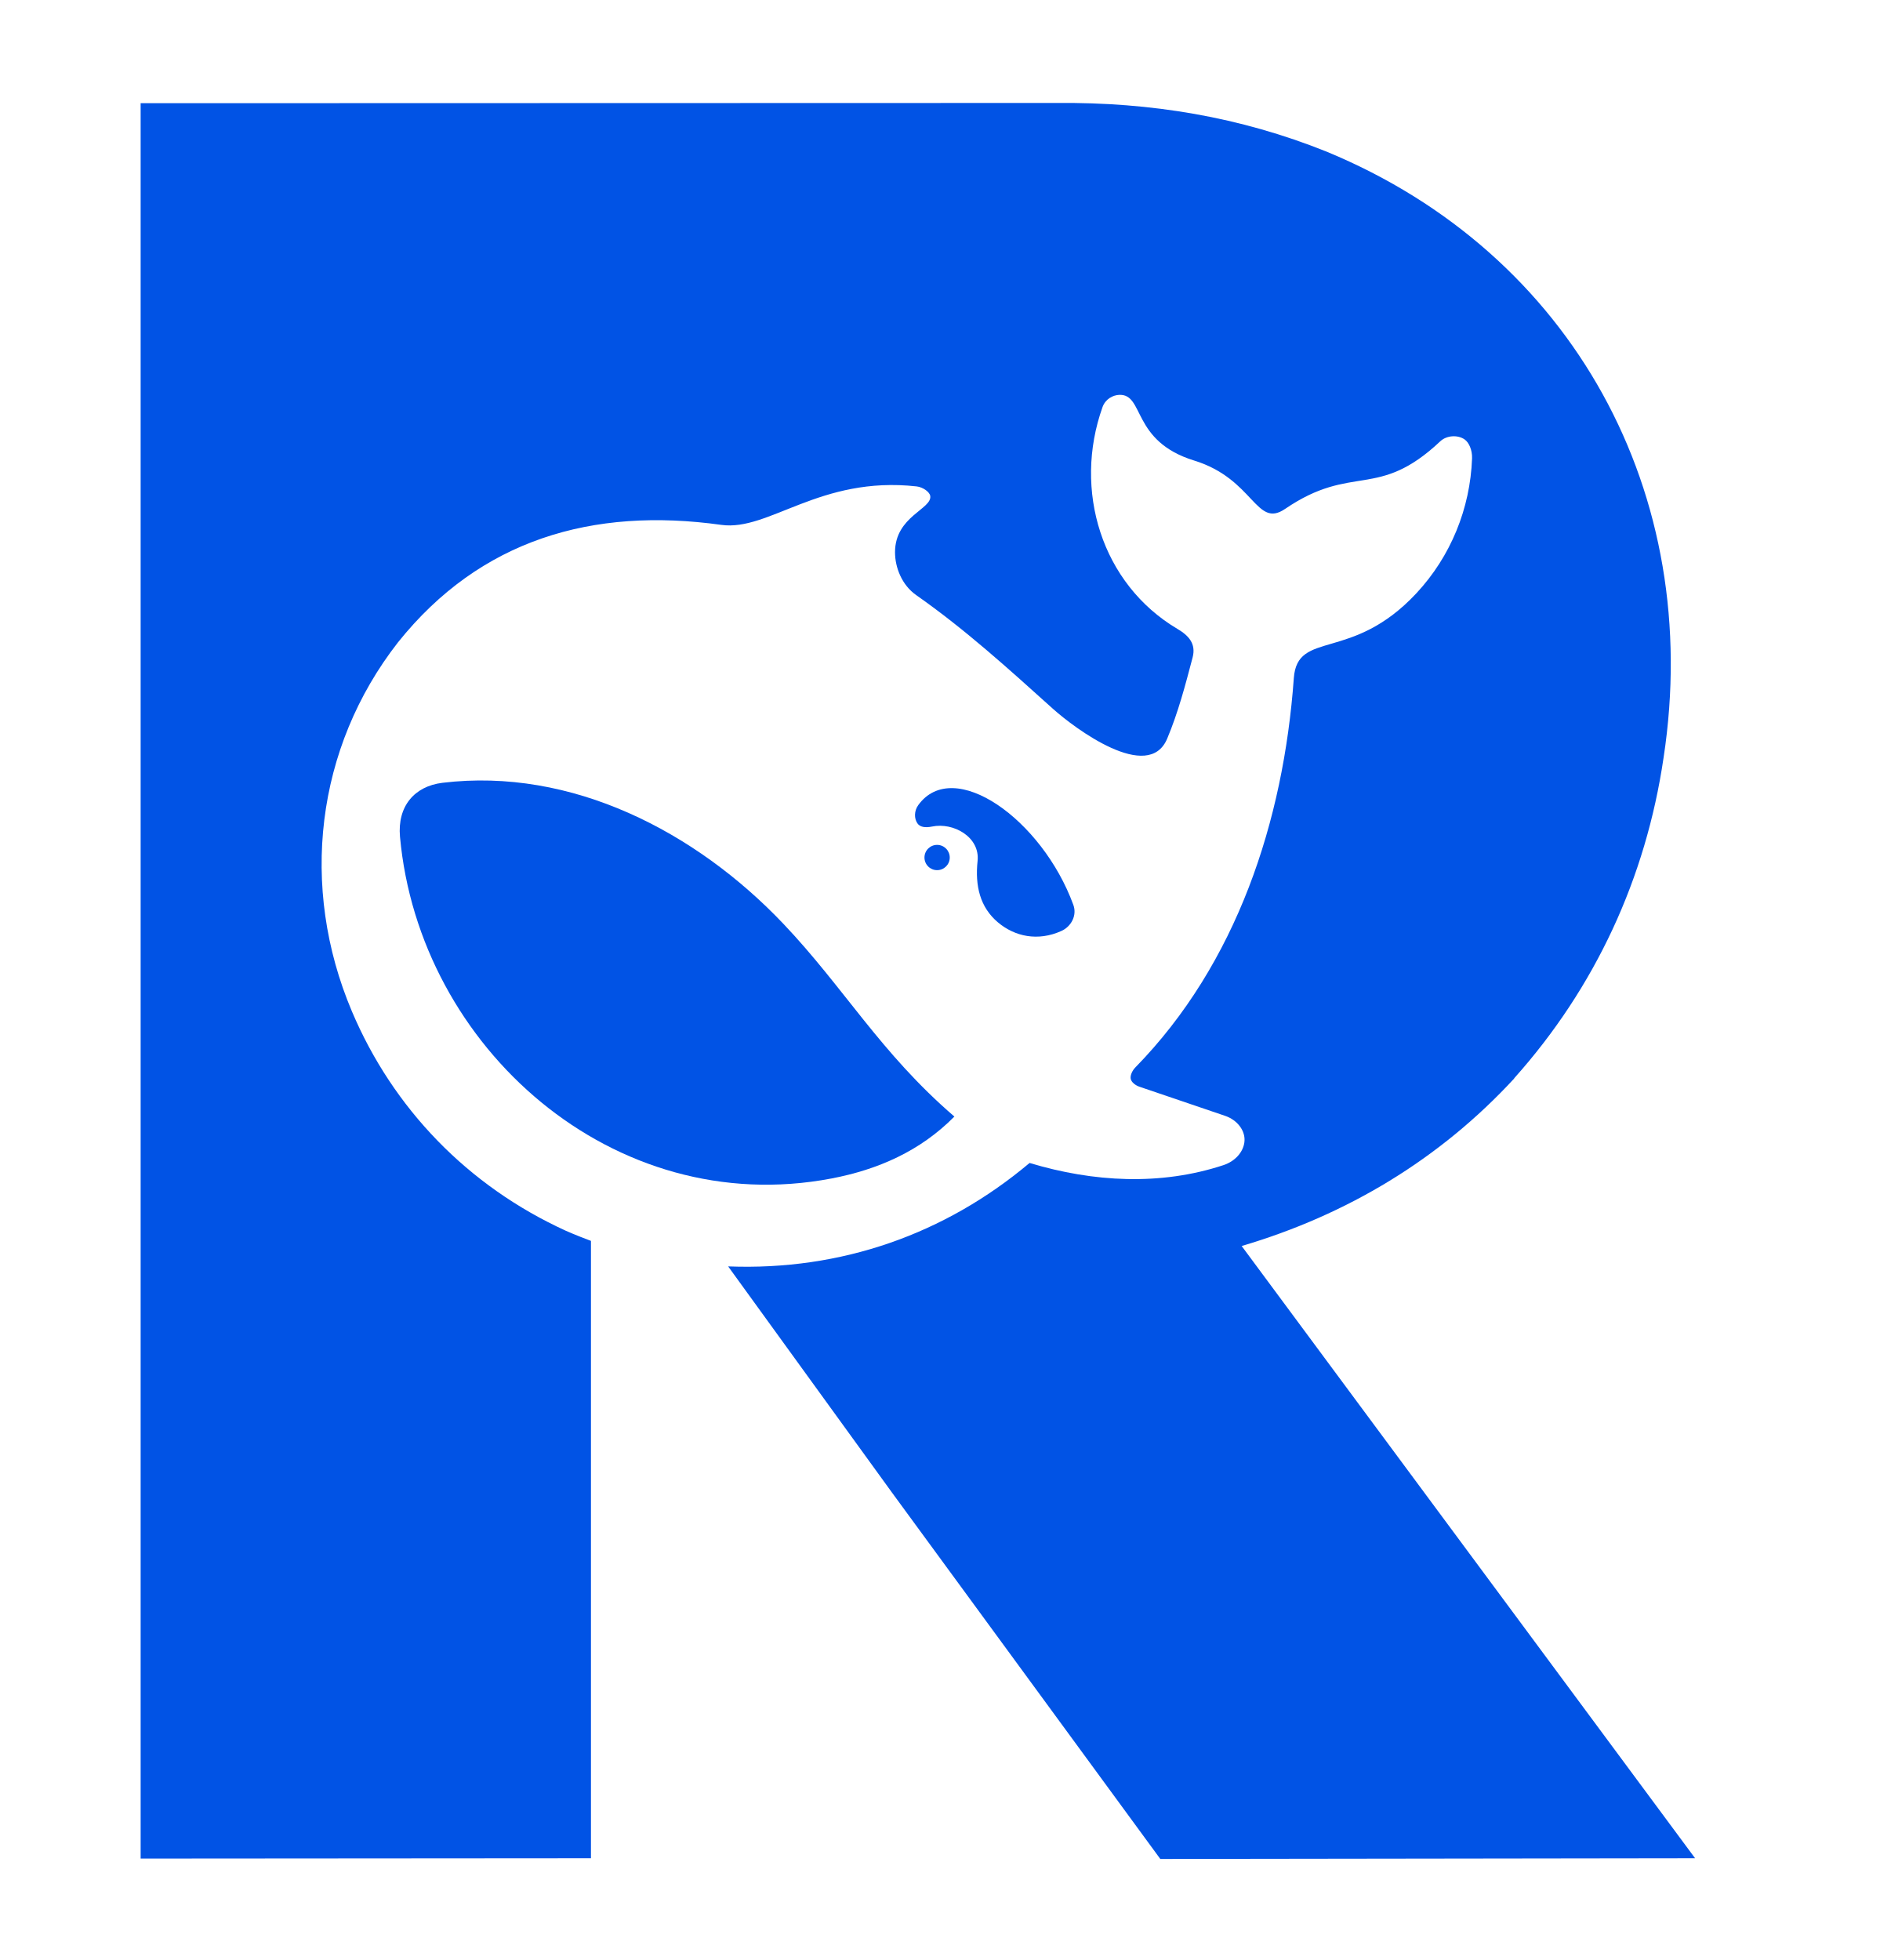
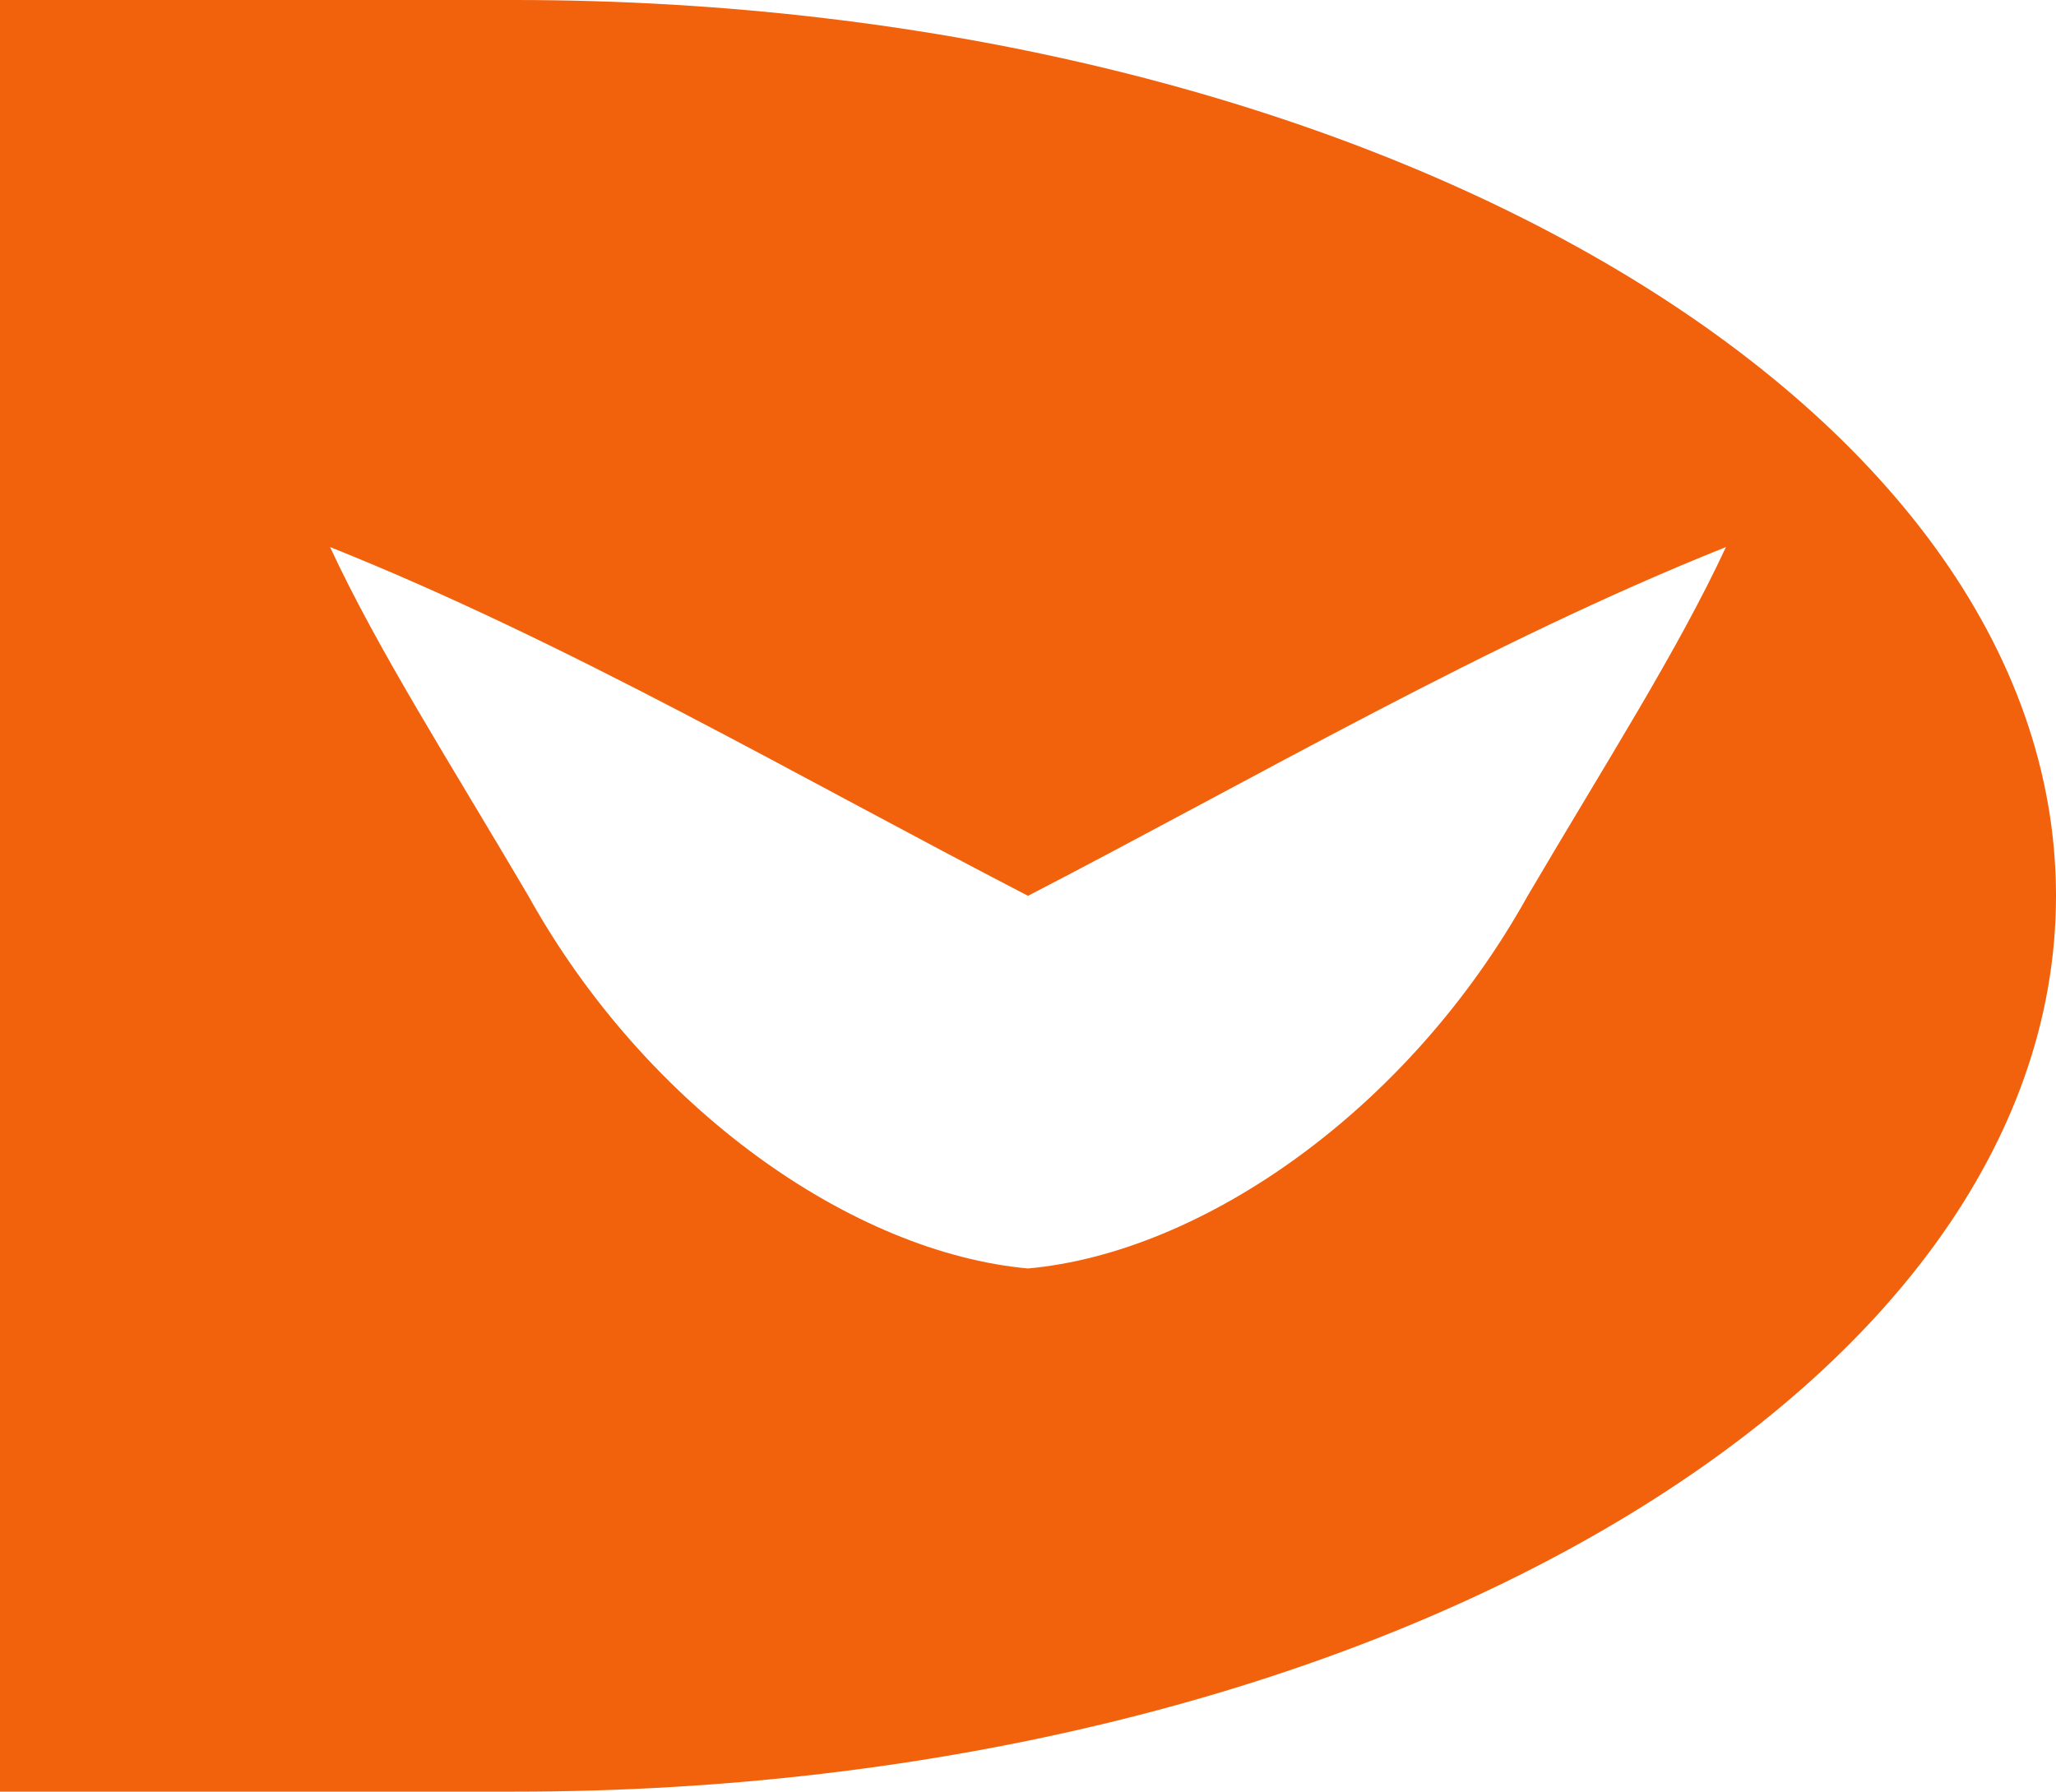
- <svg xmlns="http://www.w3.org/2000/svg" viewBox="245 70 235 245" role="img" aria-label="Deepzora">
+ <svg xmlns="http://www.w3.org/2000/svg" viewBox="0 0 560 488" role="img" aria-label="Deepzora">
  <defs>
    <style>
      .mark {
-         fill: #0153e5;
+         fill: #F2610C;
      }
    </style>
  </defs>
-   <g>
-     <path class="mark" d="M369.75,185.3c2.09,1.76,4.98,2.41,7.95,1.06,1.18-.54,1.96-1.91,1.47-3.25-3.92-10.71-14.97-18.54-19.38-12.48-.54.74-.52,1.7-.11,2.29.32.47.97.57,1.82.4,2.68-.56,6.02,1.31,5.7,4.3-.33,3.12.3,5.79,2.56,7.69Z" />
-     <path class="mark" d="M434.28,204.78c10.12-11.32,16.46-25.01,18.67-40.07,5.04-32.93-11.31-63.01-42.11-75.75-10.83-4.35-21.95-6.2-33.76-6.09l-114.5.03v219.42s56.29-.04,56.29-.04v-77.17c-1.86-.69-3.15-1.27-3.15-1.27-12.24-5.59-21.6-15.29-26.74-27.44-6.56-15.51-4.54-32.9,5.78-46.12,10.28-12.84,24.31-16.92,40.41-14.67,5.95.83,12.3-6.15,24.4-4.81.81.09,1.63.7,1.71,1.18.28,1.65-4.4,2.54-4.4,7.05,0,1.9.85,4.1,2.65,5.36,6.17,4.33,11.51,9.19,17.1,14.22,2.72,2.44,11.93,9.31,14.27,3.72,1.37-3.26,2.27-6.68,3.18-10.15.45-1.72-.5-2.74-1.89-3.56-9.5-5.63-13.08-17.35-9.37-27.74.36-1,1.29-1.49,2.08-1.52,3.19-.14,1.49,5.78,9.38,8.21,7.49,2.31,7.71,8.53,11.35,6.05,8.48-5.78,11.54-1.05,19.41-8.46.81-.76,2.2-.82,3.04-.23.52.36.97,1.29.93,2.38-.23,6.26-2.67,12.24-6.95,16.84-8.09,8.69-14.89,4.53-15.33,10.62-1.29,17.86-7.13,35.69-19.81,48.66-.41.42-.65,1.01-.58,1.41.07.42.57.83,1.12,1.01l10.68,3.63c1.51.51,2.6,1.87,2.41,3.31-.17,1.26-1.17,2.37-2.61,2.85-7.84,2.59-16.26,2.14-24.24-.27-10.56,8.89-23.54,13.48-37.68,12.93l20.53,28.34,33.49,45.73,66.85-.09-56.68-76.53c13.19-3.89,24.78-10.87,34.07-20.94Z" />
-     <circle class="mark" cx="362.14" cy="177.19" r="1.58" />
-     <path class="mark" d="M300.31,167.85c-3.53.43-5.65,2.96-5.31,6.74,2.39,26.35,26.7,47.92,53.94,42.72,5.8-1.11,11.08-3.41,15.36-7.74-9.27-7.98-13.79-16.12-21.41-24.13-10.91-11.47-26.43-19.54-42.58-17.59Z" />
-   </g>
+   <path class="mark" fill-rule="evenodd" d="M0 0H140C372 0 560 109.2 560 244C560 378.8 372 488 140 488H0ZM280 345.5C232.5 341.2 176.3 302.3 143.9 244C122.3 207.3 102.9 177 89.9 149C154.7 174.9 217.4 211.6 280 244C342.6 211.6 405.3 174.9 470.1 149C457.1 177 437.7 207.3 416.1 244C383.7 302.3 327.5 341.2 280 345.5Z" />
</svg>
